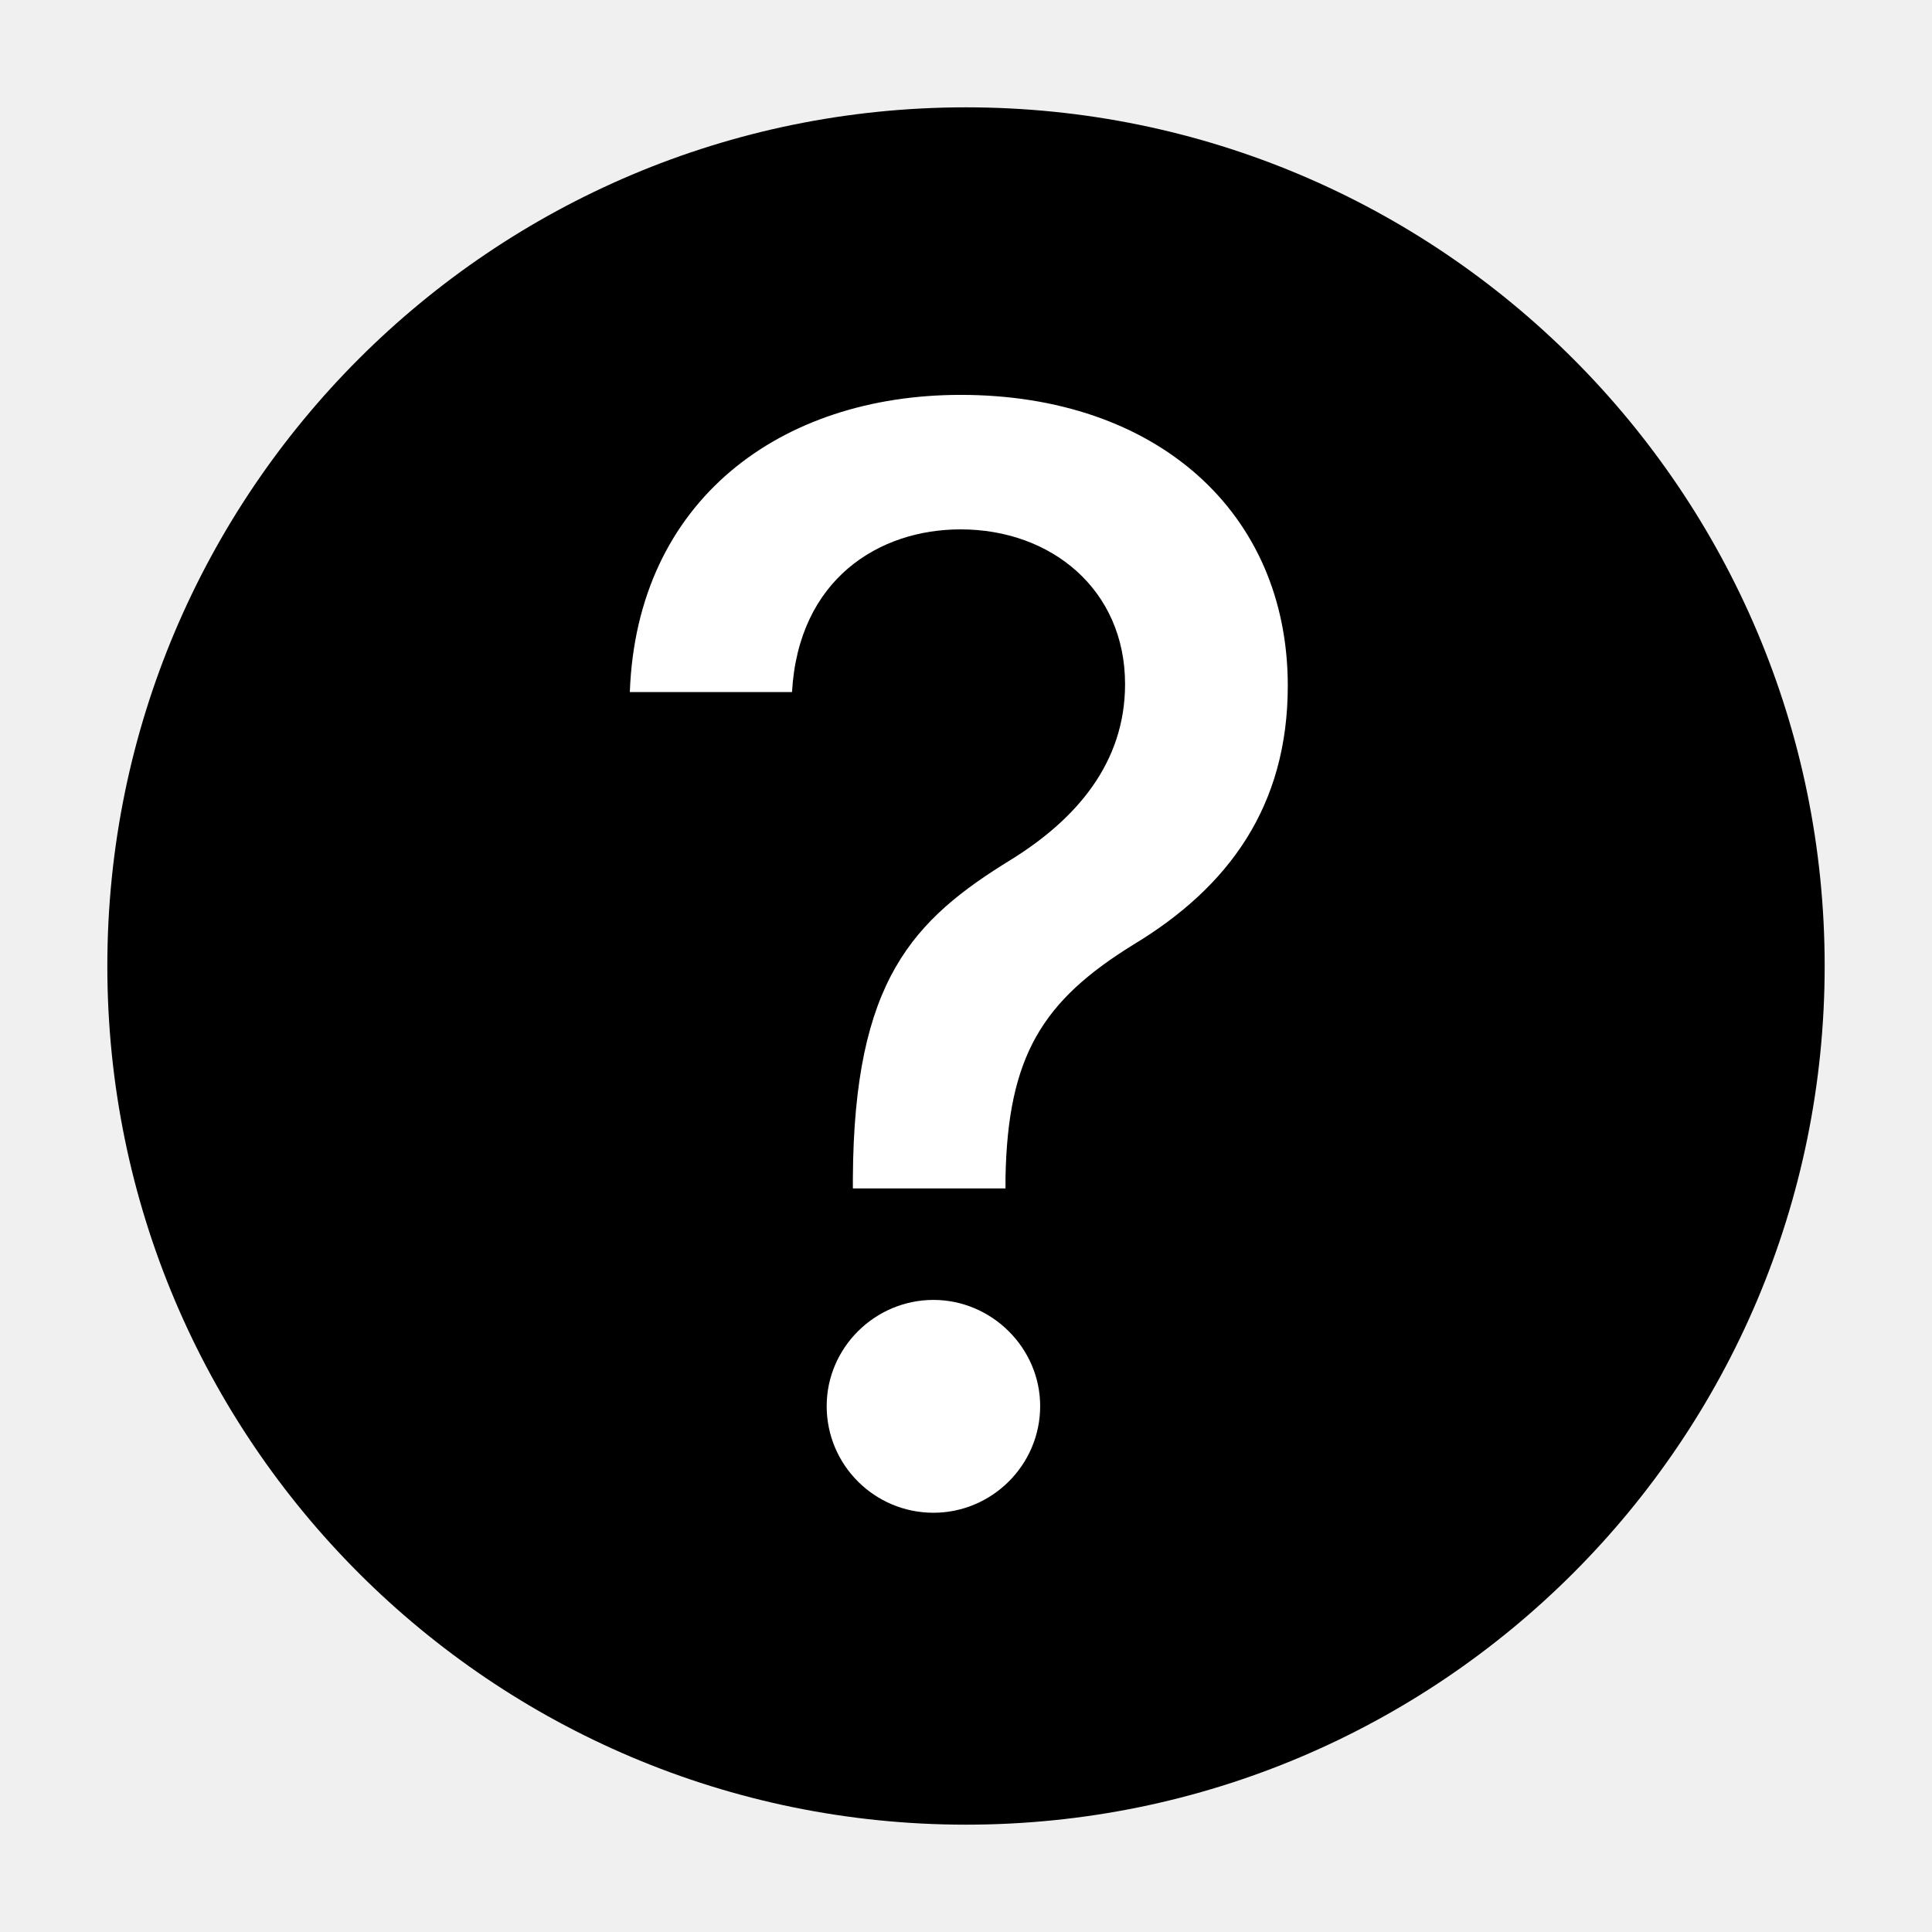
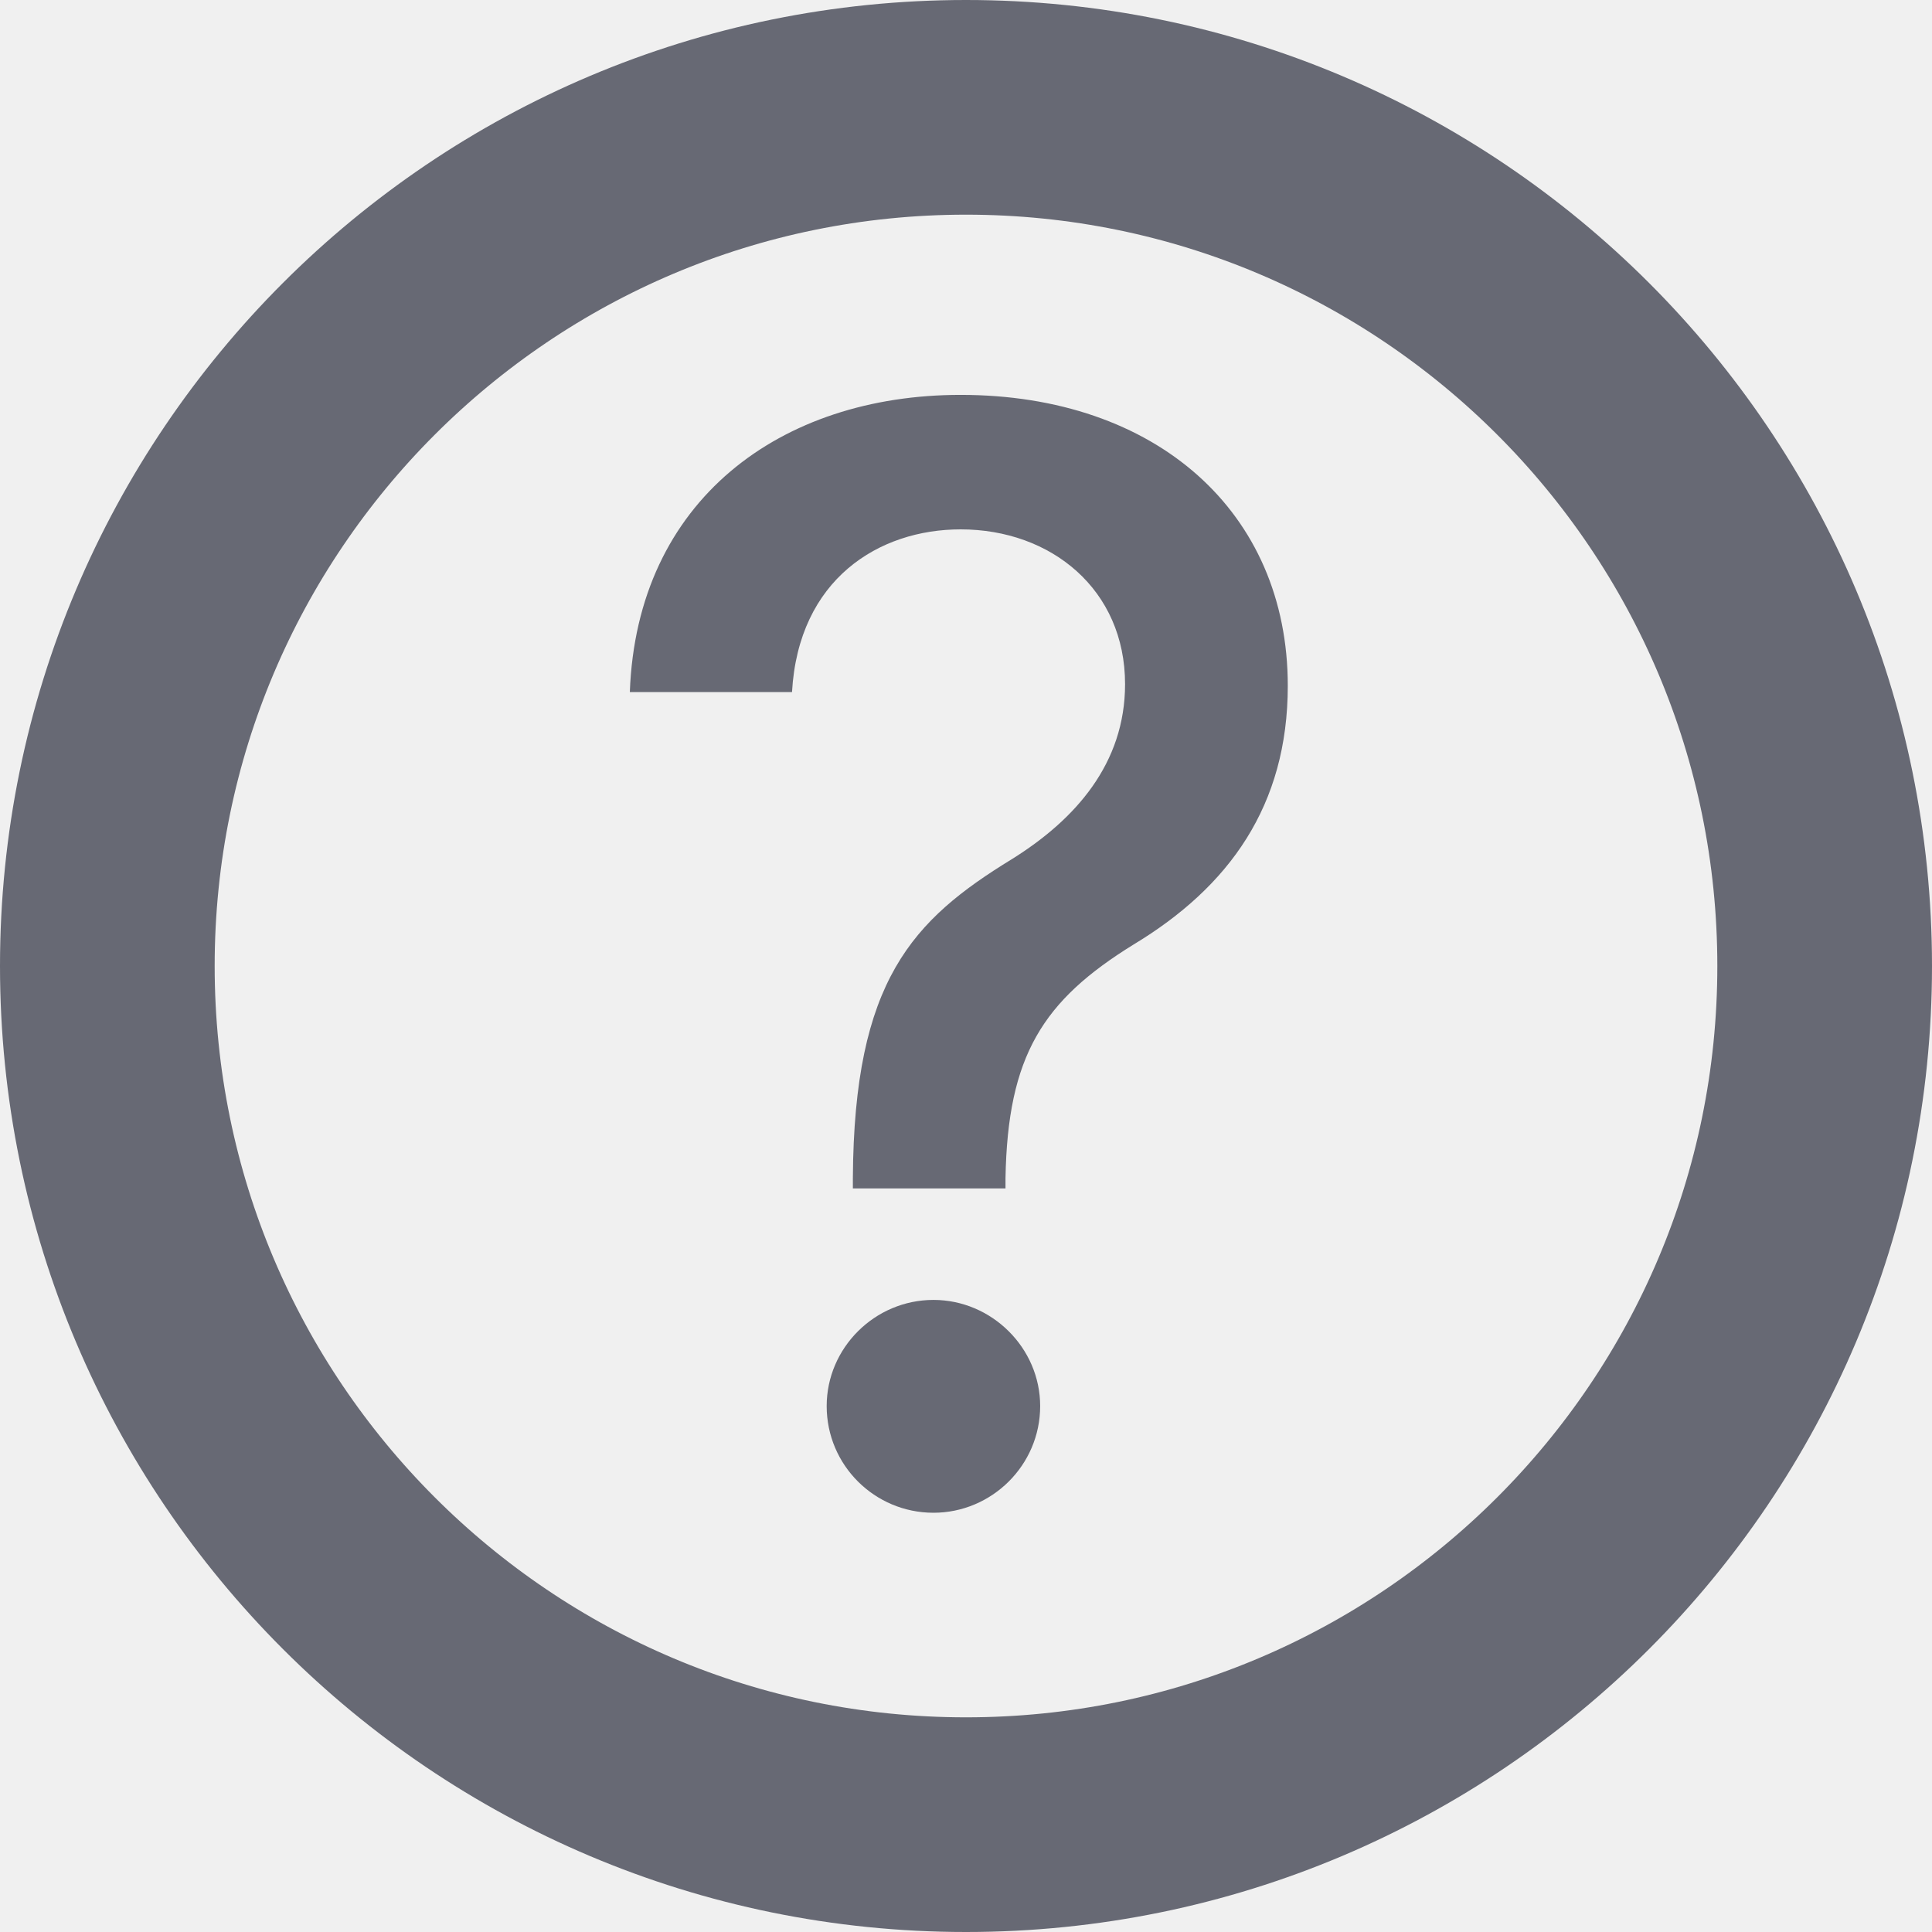
<svg xmlns="http://www.w3.org/2000/svg" width="18" height="18" viewBox="0 0 18 18">
  <g fill="none" fill-rule="evenodd">
-     <circle cx="9" cy="9" r="8" fill="#000" />
-     <path fill="#FFF" fill-rule="nonzero" d="M9.368,11.072 L9.368,10.977 C9.388,9.834 9.716,9.322 10.561,8.8 C11.451,8.263 11.998,7.507 11.998,6.389 C11.998,4.773 10.775,3.679 8.95,3.679 C7.275,3.679 5.933,4.658 5.868,6.448 L7.379,6.448 C7.439,5.394 8.19,4.932 8.95,4.932 C9.795,4.932 10.482,5.494 10.482,6.374 C10.482,7.114 10.019,7.636 9.428,8.004 C8.503,8.571 7.956,9.133 7.946,10.977 L7.946,11.072 L9.368,11.072 Z M8.697,14.094 C9.239,14.094 9.691,13.652 9.691,13.1 C9.691,12.558 9.239,12.111 8.697,12.111 C8.15,12.111 7.702,12.558 7.702,13.1 C7.702,13.652 8.15,14.094 8.697,14.094 Z" />
+     <circle cx="9" cy="9" r="8" stroke="#676974" stroke-width="2" />
+     <path fill="#676974" fill-rule="nonzero" d="M9.368,11.072 L9.368,10.977 C9.388,9.834 9.716,9.322 10.561,8.8 C11.451,8.263 11.998,7.507 11.998,6.389 C11.998,4.773 10.775,3.679 8.95,3.679 C7.275,3.679 5.933,4.658 5.868,6.448 L7.379,6.448 C7.439,5.394 8.19,4.932 8.95,4.932 C9.795,4.932 10.482,5.494 10.482,6.374 C10.482,7.114 10.019,7.636 9.428,8.004 C8.503,8.571 7.956,9.133 7.946,10.977 L7.946,11.072 L9.368,11.072 Z M8.697,14.094 C9.239,14.094 9.691,13.652 9.691,13.1 C9.691,12.558 9.239,12.111 8.697,12.111 C8.15,12.111 7.702,12.558 7.702,13.1 C7.702,13.652 8.15,14.094 8.697,14.094 Z" />
  </g>
</svg>
